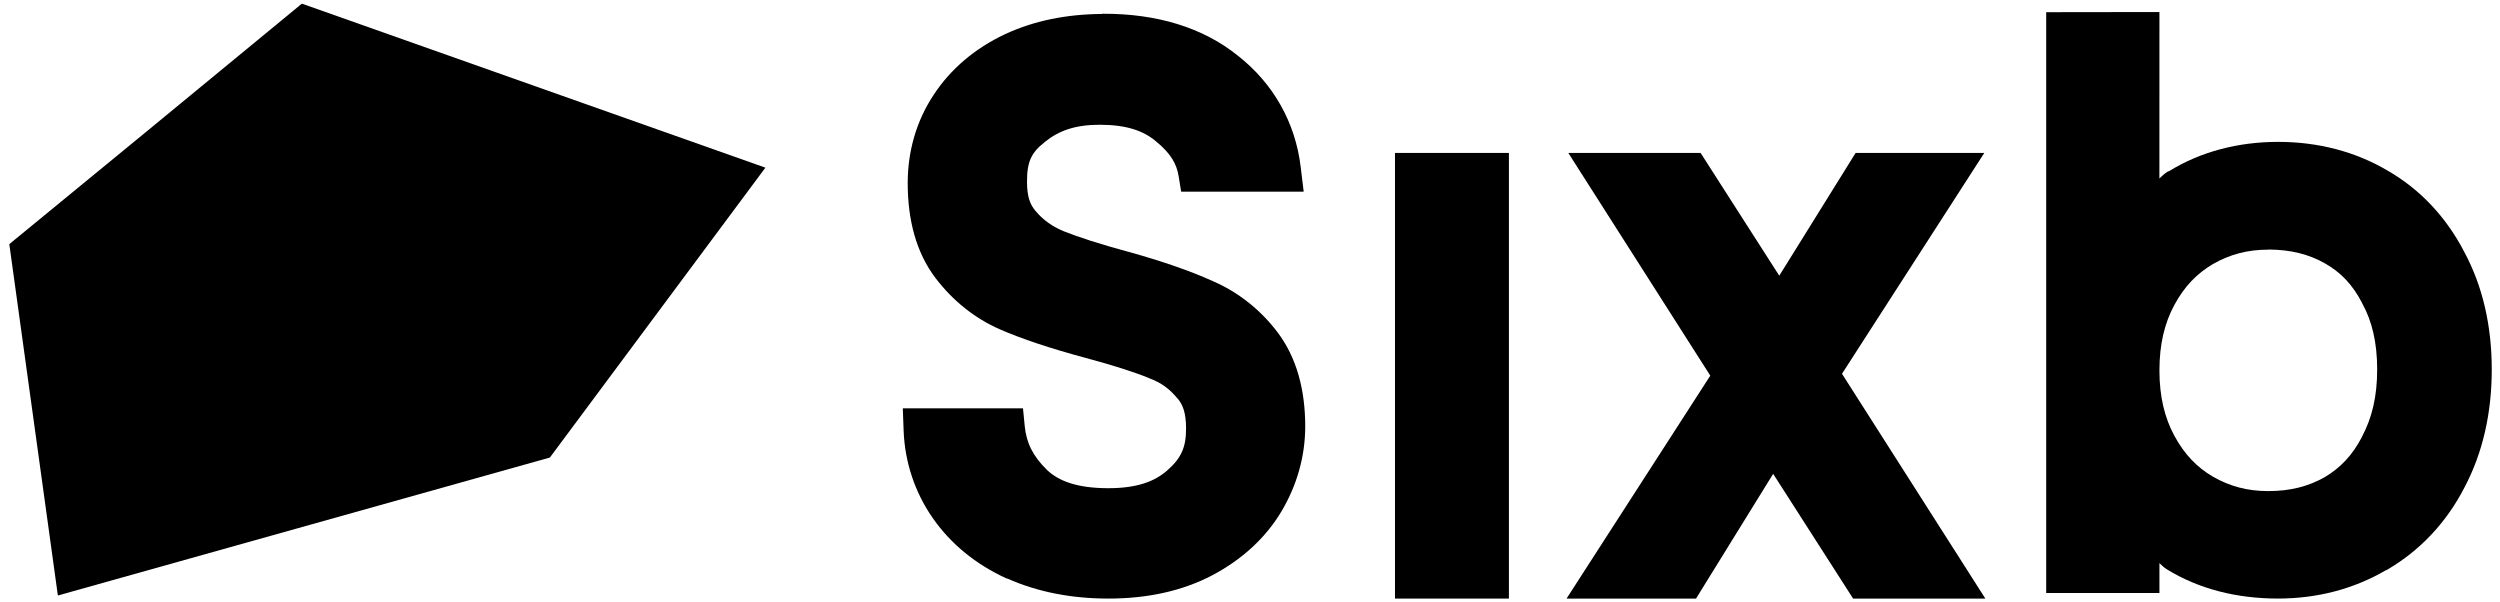
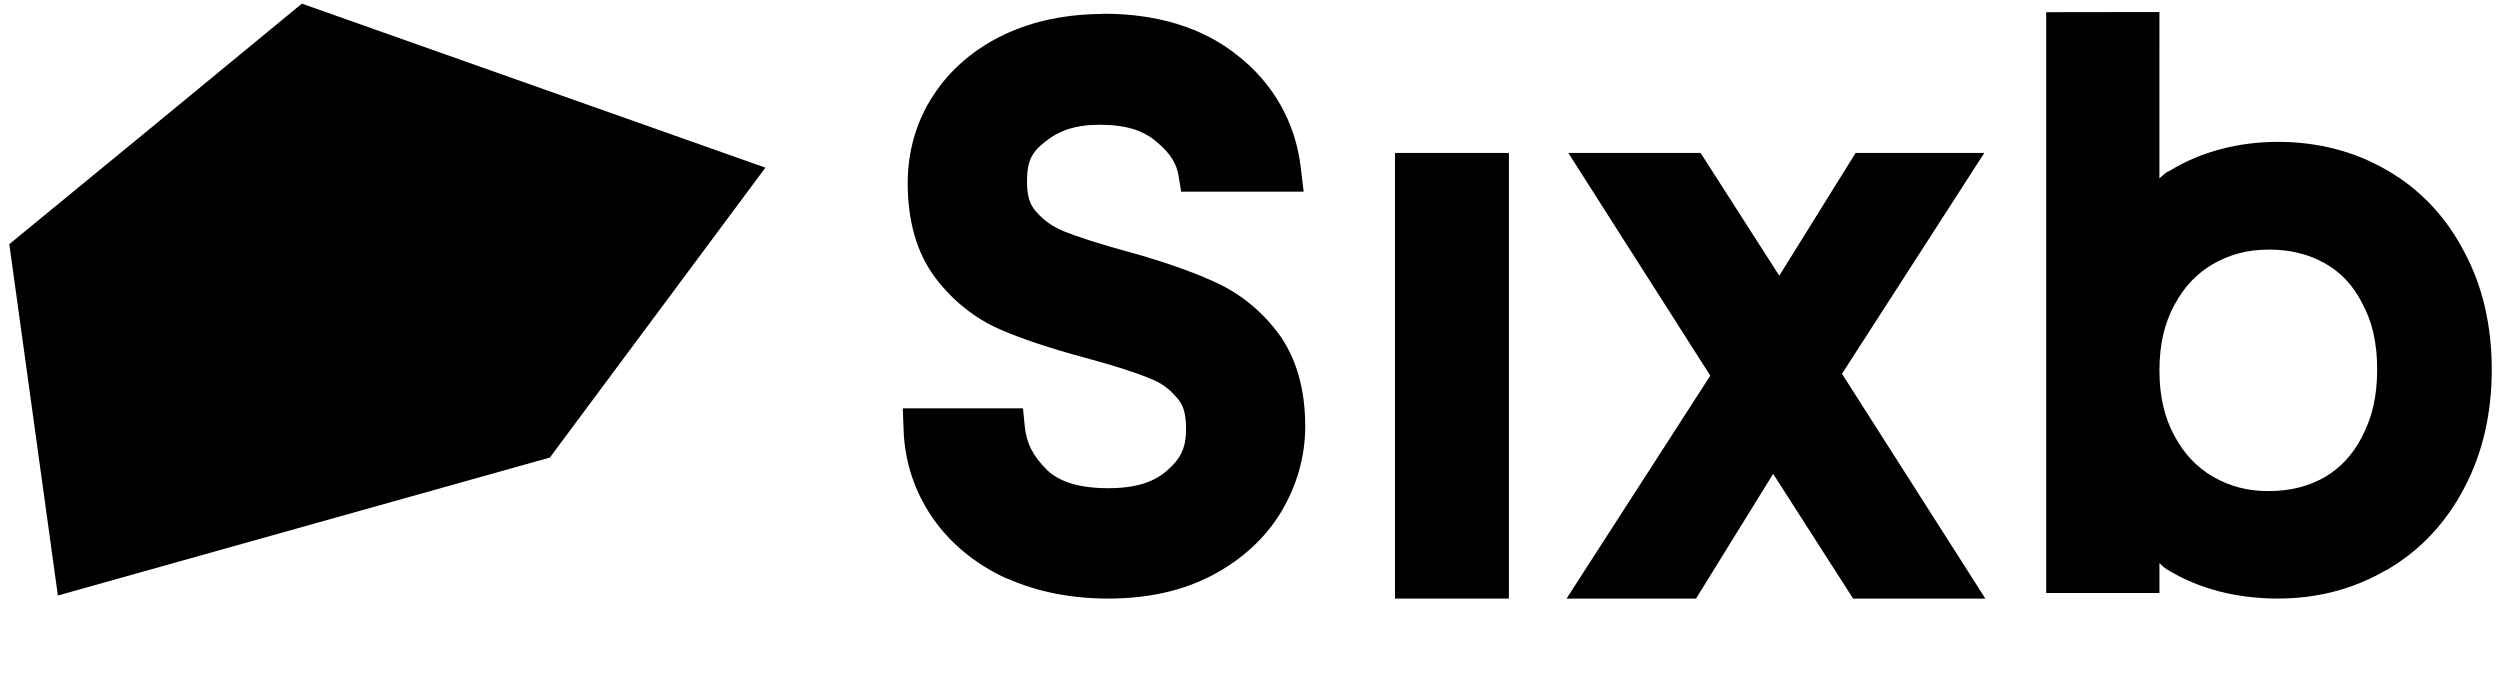
- <svg xmlns="http://www.w3.org/2000/svg" id="Layer_1" data-name="Layer 1" viewBox="0 0 1639.1 394.26">
+ <svg xmlns="http://www.w3.org/2000/svg" id="Layer_1" data-name="Layer 1" viewBox="0 0 1639.1 458.26">
  <g transform="matrix(1.06 0 0 1 -0.32 1.5) rotate(1 238.78 197.13)">
    <path d="M5.42,162.63l34.05,229.81,302.7-95.75,129.97-192.35L183.6,1.82C120.12,59.31,59.11,114.33,5.42,162.63Z" />
  </g>
  <g transform="translate(72 0)">
    <path d="M651.77,9.02h-.91l-.19.13c-23.17.14-44.79,4.37-63.98,13.39-19.31,9.11-35.38,22.55-46.58,39.71-11.26,16.93-16.98,36.87-16.98,57.78,0,23.89,5.44,45.5,18.32,62.38,11.24,14.72,25.49,26.21,41.97,33.45,14.6,6.4,33.01,12.47,55.82,18.66h.17l.23.11c18.26,4.88,32.42,9.44,41.61,13.23l.16.1.29.16h.14c7.42,2.82,12.88,6.75,17.85,12.79l.19.19.14.1c3.4,3.97,5.61,9.3,5.61,19.81,0,12.34-3.15,19.34-12.4,27.47-8.24,7.22-19.8,11.6-38.53,11.6-20.68,0-32.63-4.79-40.17-11.89-9.48-9.3-13.6-17.91-14.68-28.9l-1.14-11.57h-78.8l.54,14.6c.79,20.74,7.35,40.49,19.17,57.45,11.85,16.98,28.28,30.25,47.87,39.28l.54.27h.41c19.88,8.84,42.17,13.13,66.27,13.13,25.3,0,48.41-4.87,68.33-15.4,19.19-10.17,34.84-24.35,45.3-42.05,10.08-17.06,15.42-36,15.42-55.44,0-23.62-5.49-45.11-18.32-61.92-11.24-14.74-25.68-26.17-42.36-33.37-14.83-6.71-33.09-13-55.26-19.19l-.37-.11h-.15c-17.95-4.89-32.09-9.44-41.82-13.33-7.71-3.19-13.52-7.41-18.51-13.29-3.5-4.1-5.63-9.2-5.63-19.32,0-13.21,2.98-19.07,11.49-25.75l.14-.11.15-.16c9.13-7.37,19.9-11.22,35.9-11.22,17.83,0,28.9,4.1,36.87,10.87l.16.17.17.1c9.54,7.89,13.23,14.58,14.53,22.55l1.67,10.19h80.33l-1.99-16.38c-3.48-29-17.95-54.53-40.99-72.65-23.29-18.84-53.58-27.62-87.89-27.62l-.14.02Z" />
    <path d="M1343.81,7.89l-74.24.1v380.81h74.24v-19.6c1.43,1.36,2.65,2.63,4.56,3.86l.18.1.18.14c21.07,12.95,45.91,19.14,72.86,19.14,25.55,0,49.55-6.24,70.67-18.55h.26l.6-.36c21.67-12.63,38.88-31.05,50.61-53.78,12.13-22.88,17.96-49.06,17.96-77.48s-5.83-54.44-18-77.07c-11.71-22.64-28.74-40.93-50.17-53.28-21.35-12.62-45.81-18.9-71.9-18.9s-50.83,6.39-71.69,19.32h-.44l-.66.44c-2.09,1.34-3.45,2.77-5.04,4.24l.02-109.15ZM1415.21,163.61h.42c14.26.1,26.03,3.05,36.59,9,10.44,5.89,18.19,13.96,24.44,25.99v.1l.1.2.1.18c6.22,11.27,9.71,25.25,9.71,43.16s-3.45,31.77-9.86,43.9l-.18.34v.1c-6.24,11.93-14.06,20.2-24.54,26.37-10.62,5.96-22.41,9.03-36.81,9.03-13.6,0-25.2-3.09-36.31-9.46-10.6-6.25-18.72-14.68-25.28-26.85-6.37-11.77-9.78-25.63-9.78-42.84s3.41-31.07,9.78-42.86c6.55-12.15,14.68-20.57,25.28-26.83,11.13-6.37,22.73-9.46,36.33-9.46l.02-.06Z" />
    <path d="M956.27,100.27l2.59,4.11,90.47,141.91-94.24,146.16h84.89l50.57-81.78,52.42,81.78h86.7l-93.99-147.39,93.3-144.79h-84.37l-50.05,80.49-51.58-80.49h-86.7Z" />
    <path d="M842.61,100.27v292.18h74.69V100.27h-74.69Z" />
  </g>
</svg>
